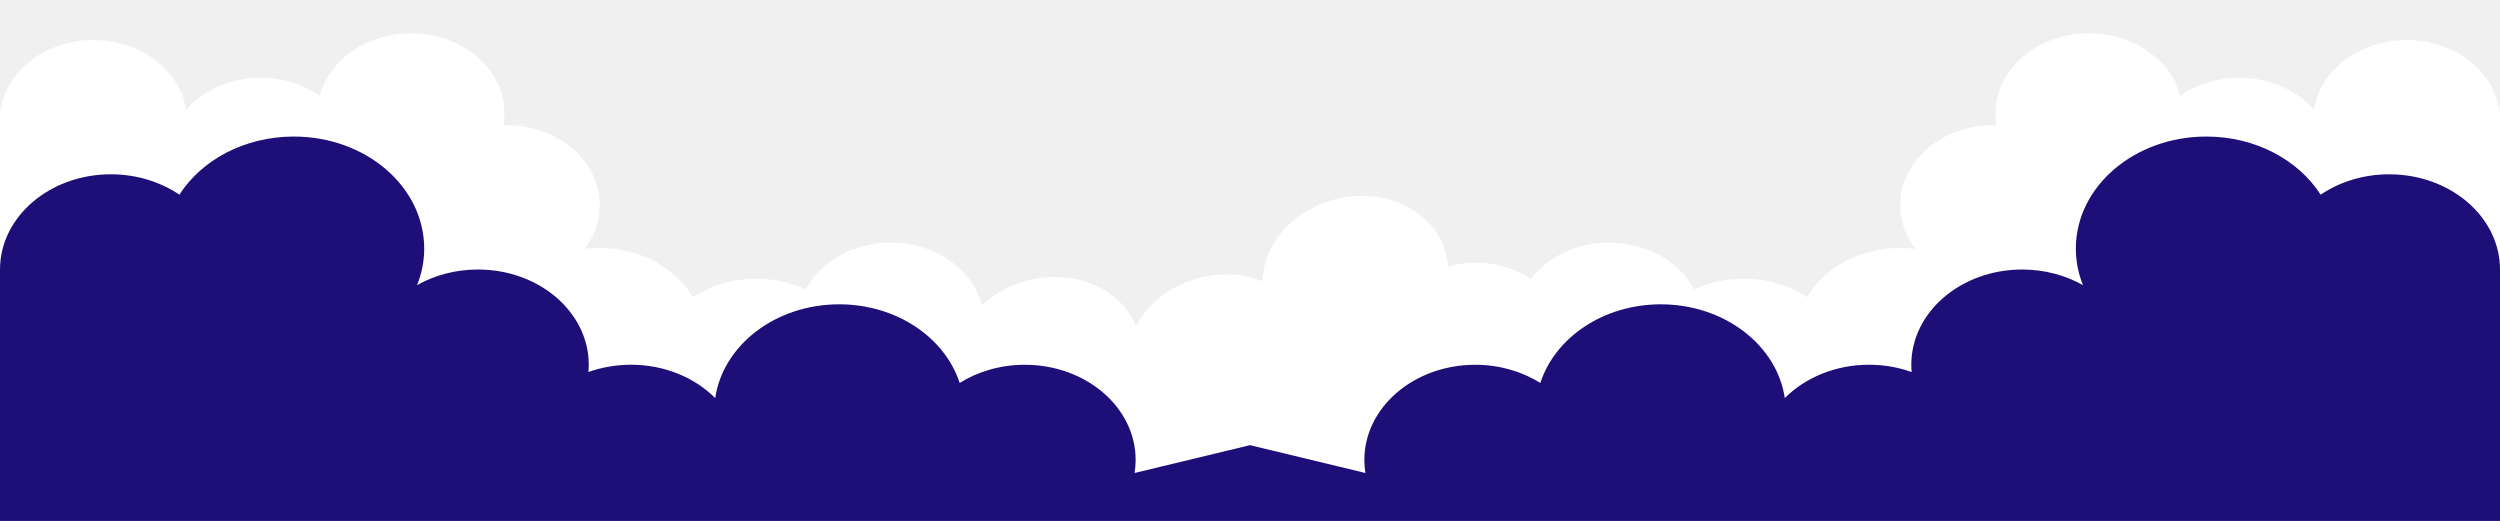
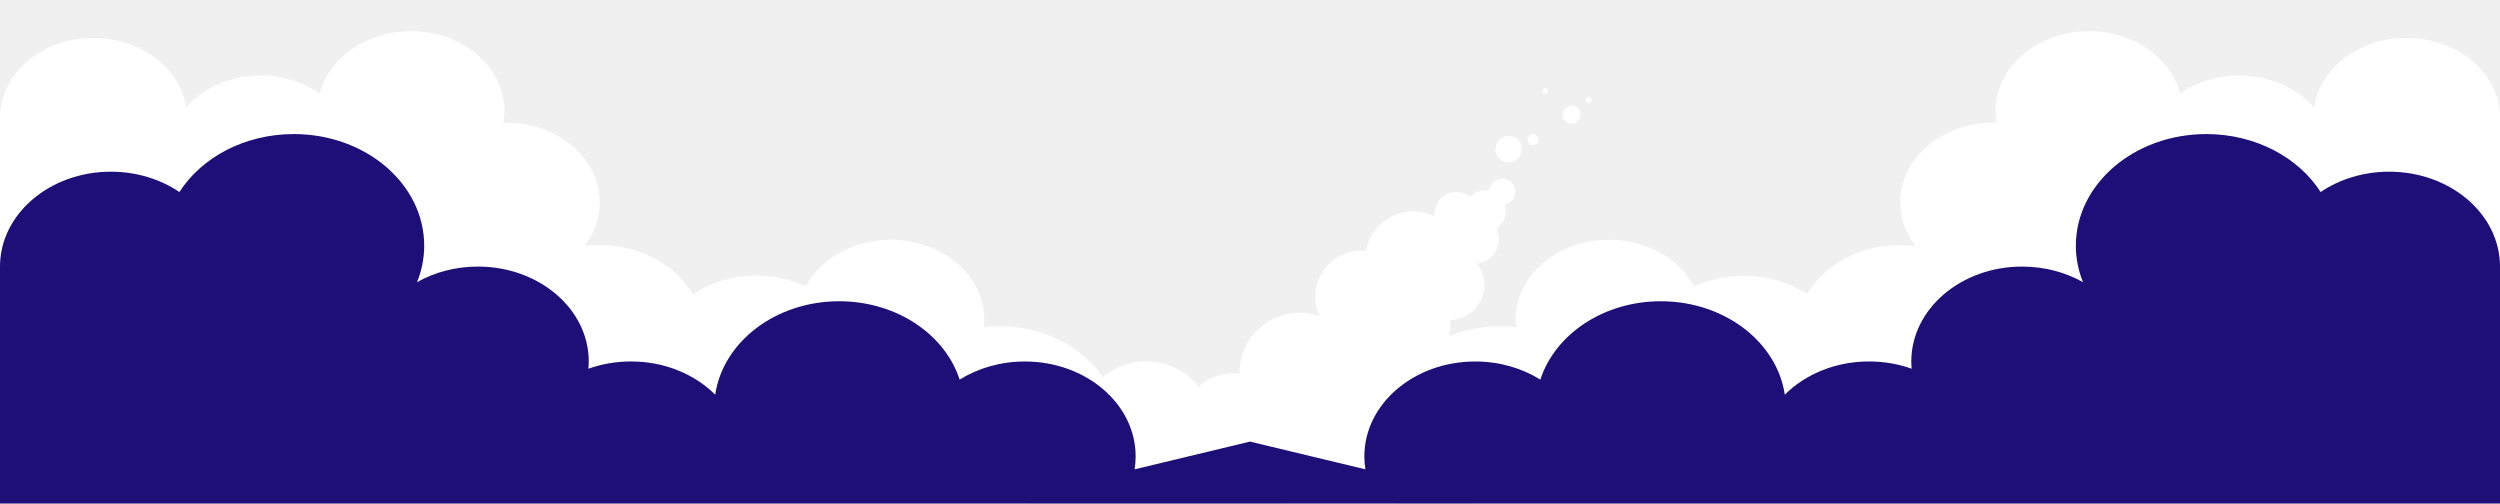
- <svg xmlns="http://www.w3.org/2000/svg" width="1598" height="333" viewBox="0 0 1598 333" fill="none">
-   <g clip-path="url(#clip0_839_521)">
-     <path d="M959.146 210.532C962.533 210.532 965.856 210.751 969.148 211.107C968.956 209.493 968.86 207.879 968.86 206.21C968.86 177.979 995.605 155.082 1028.55 155.082C1052.71 155.082 1073.51 167.364 1082.9 185.036C1092.3 180.659 1103.1 178.17 1114.57 178.17C1129.84 178.17 1143.9 182.602 1155.12 190.015C1165.98 171.331 1188.54 158.474 1214.59 158.474C1217.91 158.474 1221.17 158.693 1224.36 159.103C1218.2 151.06 1214.59 141.431 1214.59 131.09C1214.59 102.859 1241.33 79.989 1274.31 79.989C1274.95 79.989 1275.62 79.989 1276.26 80.017C1275.81 77.527 1275.59 74.983 1275.59 72.384C1275.59 44.153 1302.33 21.283 1335.31 21.283C1363.81 21.283 1387.65 38.381 1393.56 61.278C1403.85 54.056 1417.01 49.733 1431.36 49.733C1450.88 49.733 1468.2 57.749 1479.1 70.168C1482.87 45.028 1507.92 25.605 1538.28 25.605C1571.25 25.605 1598 48.475 1598 76.707V336.042H987.937C979.053 339.16 883 311.695 883 275.694C883 239.694 917.095 210.505 959.146 210.505V210.532Z" fill="white" />
-     <path d="M638.822 210.532C635.435 210.532 632.112 210.751 628.82 211.107C629.012 209.493 629.108 207.879 629.108 206.21C629.108 177.979 602.363 155.082 569.418 155.082C545.261 155.082 524.459 167.364 515.065 185.036C505.638 180.659 494.87 178.17 483.398 178.17C468.124 178.17 454.065 182.602 442.849 190.015C431.985 171.331 409.425 158.474 383.383 158.474C380.059 158.474 376.8 158.693 373.605 159.103C379.772 151.06 383.383 141.431 383.383 131.09C383.383 102.859 356.637 79.989 323.693 79.989C323.022 79.989 322.383 79.989 321.744 80.017C322.191 77.527 322.415 74.983 322.415 72.384C322.415 44.153 295.669 21.283 262.693 21.283C234.19 21.283 210.352 38.381 204.441 61.278C194.152 54.056 180.987 49.733 166.671 49.733C147.148 49.733 129.797 57.749 118.932 70.168C115.162 45.028 90.11 25.605 59.722 25.605C26.745 25.605 0 48.502 0 76.734V336.042H610.063C618.947 339.16 715 311.695 715 275.694C715 239.694 680.905 210.505 638.854 210.505L638.822 210.532Z" fill="white" />
-     <path d="M1264.39 222.842C1261.1 223.637 1257.92 224.629 1254.81 225.748C1254.61 224.134 1254.33 222.542 1253.94 220.92C1247.31 193.477 1215.94 177.497 1183.92 185.229C1160.43 190.898 1143.09 207.72 1138.11 227.103C1127.92 225.061 1116.87 225.168 1105.72 227.861C1090.87 231.445 1078.24 239.053 1069.08 248.892C1054.13 233.279 1029.19 226.076 1003.87 232.188C1000.64 232.968 997.525 233.945 994.515 235.094C998.622 225.829 999.872 215.621 997.446 205.569C990.82 178.126 959.454 162.172 927.43 169.904C926.777 170.062 926.156 170.212 925.541 170.388C925.392 167.863 925.012 165.338 924.402 162.812C917.777 135.369 886.411 119.415 854.355 127.154C826.649 133.844 807.49 156.058 807.117 179.703C795.42 175.098 781.609 173.986 767.693 177.346C748.715 181.928 733.73 193.792 726.083 208.414C716.518 184.861 687.607 171.86 658.068 178.992C626.013 186.732 605.388 215.266 612.014 242.709L672.872 494.774L1265.9 351.595C1275.26 352.542 1362.19 303.3 1353.74 268.305C1345.29 233.31 1305.3 212.938 1264.42 222.808L1264.39 222.842Z" fill="white" />
-     <path d="M70.855 111.414C87.411 111.414 102.624 116.306 114.672 124.45C128.863 102.287 156.284 87.283 187.797 87.283C233.851 87.283 271.149 119.34 271.149 158.912C271.149 167.11 269.519 174.954 266.578 182.278C277.732 175.965 291.092 172.276 305.474 172.276C344.625 172.276 376.329 199.522 376.329 233.137C376.329 234.722 376.233 236.252 376.105 237.81C384.479 234.804 393.683 233.137 403.335 233.137C424.876 233.137 444.18 241.417 457.156 254.453C462.142 220.647 495.7 194.521 536.417 194.521C573.139 194.521 604.044 215.81 613.408 244.779C625.106 237.482 639.488 233.164 655.052 233.164C694.203 233.164 725.907 260.411 725.907 294.025C725.907 296.84 725.652 299.627 725.236 302.333L798.904 284.569H799.096L872.764 302.333C872.316 299.6 872.092 296.84 872.092 294.025C872.092 260.411 903.829 233.164 942.948 233.164C958.512 233.164 972.894 237.482 984.592 244.779C993.956 215.81 1024.86 194.521 1061.58 194.521C1102.27 194.521 1135.86 220.647 1140.84 254.453C1153.85 241.417 1173.12 233.137 1194.7 233.137C1204.35 233.137 1213.55 234.804 1221.93 237.81C1221.8 236.279 1221.7 234.722 1221.7 233.137C1221.7 199.522 1253.44 172.276 1292.56 172.276C1306.91 172.276 1320.27 175.965 1331.45 182.278C1328.51 174.954 1326.88 167.083 1326.88 158.912C1326.88 119.367 1364.21 87.283 1410.27 87.283C1441.78 87.283 1469.2 102.314 1483.36 124.45C1495.41 116.279 1510.62 111.414 1527.18 111.414C1566.26 111.414 1598 138.661 1598 172.276V442.283H0V172.276C0 138.661 31.736 111.414 70.855 111.414Z" fill="#1D0E78" />
+ <svg xmlns="http://www.w3.org/2000/svg" width="705" height="142" viewBox="0 0 705 142" fill="none">
+   <g clip-path="url(#clip0_1777_66)">
+     <path d="M423.153 91.992C424.647 91.992 426.113 92.088 427.565 92.244C427.481 91.535 427.438 90.825 427.438 90.092C427.438 77.68 439.238 67.614 453.772 67.614C464.43 67.614 473.607 73.014 477.752 80.783C481.896 78.859 486.661 77.764 491.722 77.764C498.46 77.764 504.663 79.713 509.611 82.972C514.404 74.758 524.357 69.105 535.846 69.105C537.313 69.105 538.751 69.201 540.16 69.382C537.439 65.846 535.846 61.613 535.846 57.067C535.846 44.656 547.646 34.601 562.194 34.601C562.476 34.601 562.772 34.601 563.054 34.613C562.857 33.519 562.758 32.401 562.758 31.258C562.758 18.847 574.558 8.792 589.106 8.792C601.681 8.792 612.197 16.309 614.805 26.375C619.345 23.2 625.153 21.3 631.483 21.3C640.096 21.3 647.737 24.824 652.544 30.284C654.207 19.232 665.26 10.693 678.652 10.693C693.201 10.693 705 20.747 705 33.158V147.169H435.854C431.935 148.54 389.559 136.466 389.559 120.639C389.559 104.812 404.601 91.98 423.153 91.98V91.992Z" fill="white" />
+     <g clip-path="url(#clip1_1777_66)">
+       <path d="M432.237 40.89C433.084 40.932 433.805 40.281 433.848 39.435C433.891 38.588 433.239 37.868 432.392 37.825C431.545 37.783 430.823 38.434 430.781 39.28C430.738 40.127 431.39 40.847 432.237 40.89Z" fill="white" />
+       <path d="M435.812 24.839C435.374 24.817 435.003 25.152 434.981 25.589C434.959 26.027 435.294 26.398 435.732 26.42C436.17 26.442 436.542 26.107 436.564 25.669C436.586 25.231 436.251 24.861 435.812 24.839Z" fill="white" />
+       <path d="M443.328 29.782C441.929 29.712 440.733 30.791 440.662 32.189C440.592 33.587 441.672 34.781 443.071 34.851C444.471 34.922 445.666 33.842 445.737 32.444C445.808 31.046 444.727 29.852 443.328 29.782Z" fill="white" />
+       <path d="M448.062 27.387C447.581 27.363 447.173 27.731 447.148 28.211C447.124 28.691 447.493 29.099 447.974 29.123C448.454 29.147 448.862 28.779 448.887 28.299C448.911 27.819 448.542 27.411 448.062 27.387Z" fill="white" />
+       <path d="M422.958 39.283C421.429 40.665 421.309 43.023 422.691 44.55C424.074 46.078 426.434 46.197 427.964 44.816C429.493 43.434 429.613 41.076 428.23 39.548C426.848 38.021 424.488 37.902 422.958 39.283Z" fill="white" />
+       <path d="M392.201 143.409C396.45 140.077 399.294 134.996 399.588 129.178C399.904 122.951 397.23 117.267 392.829 113.507C398.067 112.347 402.101 107.822 402.385 102.209C402.412 101.679 402.395 101.162 402.351 100.65C406.04 99.71 408.847 96.46 409.05 92.464C409.088 91.716 409.018 90.983 408.884 90.276C414.034 90.159 418.3 86.099 418.564 80.881C418.688 78.424 417.897 76.14 416.507 74.336C419.821 73.965 422.48 71.253 422.655 67.815C422.715 66.629 422.468 65.491 421.994 64.49C423.504 63.49 424.531 61.822 424.629 59.88C424.668 59.118 424.556 58.383 424.322 57.699C425.967 57.392 427.242 55.991 427.33 54.254C427.433 52.214 425.864 50.471 423.814 50.368C421.765 50.266 420.064 51.808 419.934 53.819C419.639 53.754 419.337 53.711 419.026 53.695C417.266 53.607 415.651 54.304 414.515 55.465C413.541 54.694 412.333 54.201 410.997 54.134C407.598 53.963 404.702 56.578 404.53 59.974C404.513 60.32 404.531 60.654 404.571 60.988C402.954 60.185 401.144 59.691 399.228 59.594C392.345 59.248 386.41 64.096 385.197 70.689C381.679 70.349 378.032 71.418 375.203 73.98C370.837 77.923 369.764 84.14 372.151 89.194C370.621 88.642 368.987 88.305 367.276 88.219C357.969 87.752 350.039 94.913 349.568 104.211C349.547 104.628 349.547 105.038 349.555 105.449C349.126 105.385 348.689 105.342 348.244 105.319C344.342 105.123 340.742 106.549 338.074 108.992C334.758 104.932 329.808 102.234 324.154 101.95C315.906 101.535 308.61 106.385 305.527 113.549C304.429 112.835 303.135 112.381 301.728 112.31C299 112.173 296.539 113.479 295.074 115.557C291.491 113.686 287.461 112.534 283.157 112.318C271.432 111.729 260.993 118.211 255.969 128.017C254.797 127.512 253.517 127.186 252.167 127.118C249.969 127.008 247.894 127.555 246.127 128.584C245.354 127.469 244.089 126.712 242.633 126.639C240.216 126.517 238.156 128.304 237.894 130.676C232.822 128.269 227.215 126.791 221.257 126.492C212.479 126.05 204.185 128.224 197.105 132.313C195.574 131.217 193.724 130.529 191.702 130.428C188.932 130.289 186.374 131.271 184.446 132.965L392.201 143.409Z" fill="white" />
+     </g>
+     <path d="M281.833 91.992C280.339 91.992 278.873 92.088 277.421 92.244C277.505 91.535 277.548 90.825 277.548 90.092C277.548 77.68 265.748 67.614 251.214 67.614C240.556 67.614 231.379 73.014 227.234 80.783C223.076 78.859 218.325 77.764 213.264 77.764C206.525 77.764 200.323 79.713 195.374 82.972C190.581 74.758 180.629 69.105 169.139 69.105C167.673 69.105 166.235 69.201 164.826 69.382C167.546 65.846 169.139 61.613 169.139 57.067C169.139 44.656 157.34 34.601 142.806 34.601C142.51 34.601 142.228 34.601 141.946 34.613C142.143 33.519 142.242 32.401 142.242 31.258C142.242 18.847 130.442 8.792 115.894 8.792C103.319 8.792 92.802 16.309 90.195 26.375C85.655 23.2 79.847 21.3 73.531 21.3C64.918 21.3 57.263 24.824 52.47 30.284C50.807 19.232 39.754 10.693 26.348 10.693C11.799 10.693 -3.72927e-05 20.759 -3.72927e-05 33.17V147.169H269.146C273.065 148.54 315.441 136.466 315.441 120.639C315.441 104.812 300.399 91.98 281.847 91.98L281.833 91.992Z" fill="white" />
+     <path d="M31.26 48.417C38.563 48.417 45.275 50.568 50.591 54.148C56.851 44.404 68.949 37.808 82.852 37.808C103.17 37.808 119.624 51.901 119.624 69.298C119.624 72.902 118.905 76.351 117.608 79.57C122.529 76.795 128.423 75.173 134.768 75.173C152.04 75.173 166.028 87.152 166.028 101.929C166.028 102.626 165.985 103.299 165.929 103.984C169.623 102.662 173.684 101.929 177.942 101.929C187.445 101.929 195.962 105.57 201.686 111.301C203.886 96.439 218.691 84.953 236.654 84.953C252.855 84.953 266.49 94.312 270.621 107.048C275.782 103.84 282.127 101.941 288.994 101.941C306.266 101.941 320.253 113.92 320.253 128.698C320.253 129.935 320.141 131.161 319.957 132.35L352.458 124.541H352.542L385.043 132.35C384.845 131.149 384.747 129.935 384.747 128.698C384.747 113.92 398.748 101.941 416.006 101.941C422.873 101.941 429.218 103.84 434.379 107.048C438.51 94.312 452.145 84.953 468.346 84.953C486.295 84.953 501.114 96.439 503.314 111.301C509.052 105.57 517.555 101.929 527.072 101.929C531.33 101.929 535.391 102.662 539.085 103.984C539.029 103.311 538.987 102.626 538.987 101.929C538.987 87.152 552.988 75.173 570.246 75.173C576.577 75.173 582.471 76.795 587.406 79.57C586.109 76.351 585.39 72.89 585.39 69.298C585.39 51.913 601.859 37.808 622.177 37.808C636.079 37.808 648.177 44.416 654.423 54.148C659.739 50.556 666.451 48.417 673.754 48.417C690.999 48.417 705 60.395 705 75.173V193.876H1.66893e-05V75.173C1.66893e-05 60.395 14.001 48.417 31.26 48.417Z" fill="#1D0E78" />
  </g>
  <defs>
-     <clipPath id="clip0_839_521">
-       <rect width="1598" height="333" fill="white" />
+     <clipPath id="clip0_1777_66">
+       <rect width="705" height="142" fill="white" transform="matrix(-1 0 0 1 705 0)" />
+     </clipPath>
+     <clipPath id="clip1_1777_66">
+       <rect width="258.825" height="120.611" fill="white" transform="matrix(0.998739 0.0502076 -0.0505609 0.998721 190.53 12.5081)" />
    </clipPath>
  </defs>
</svg>
